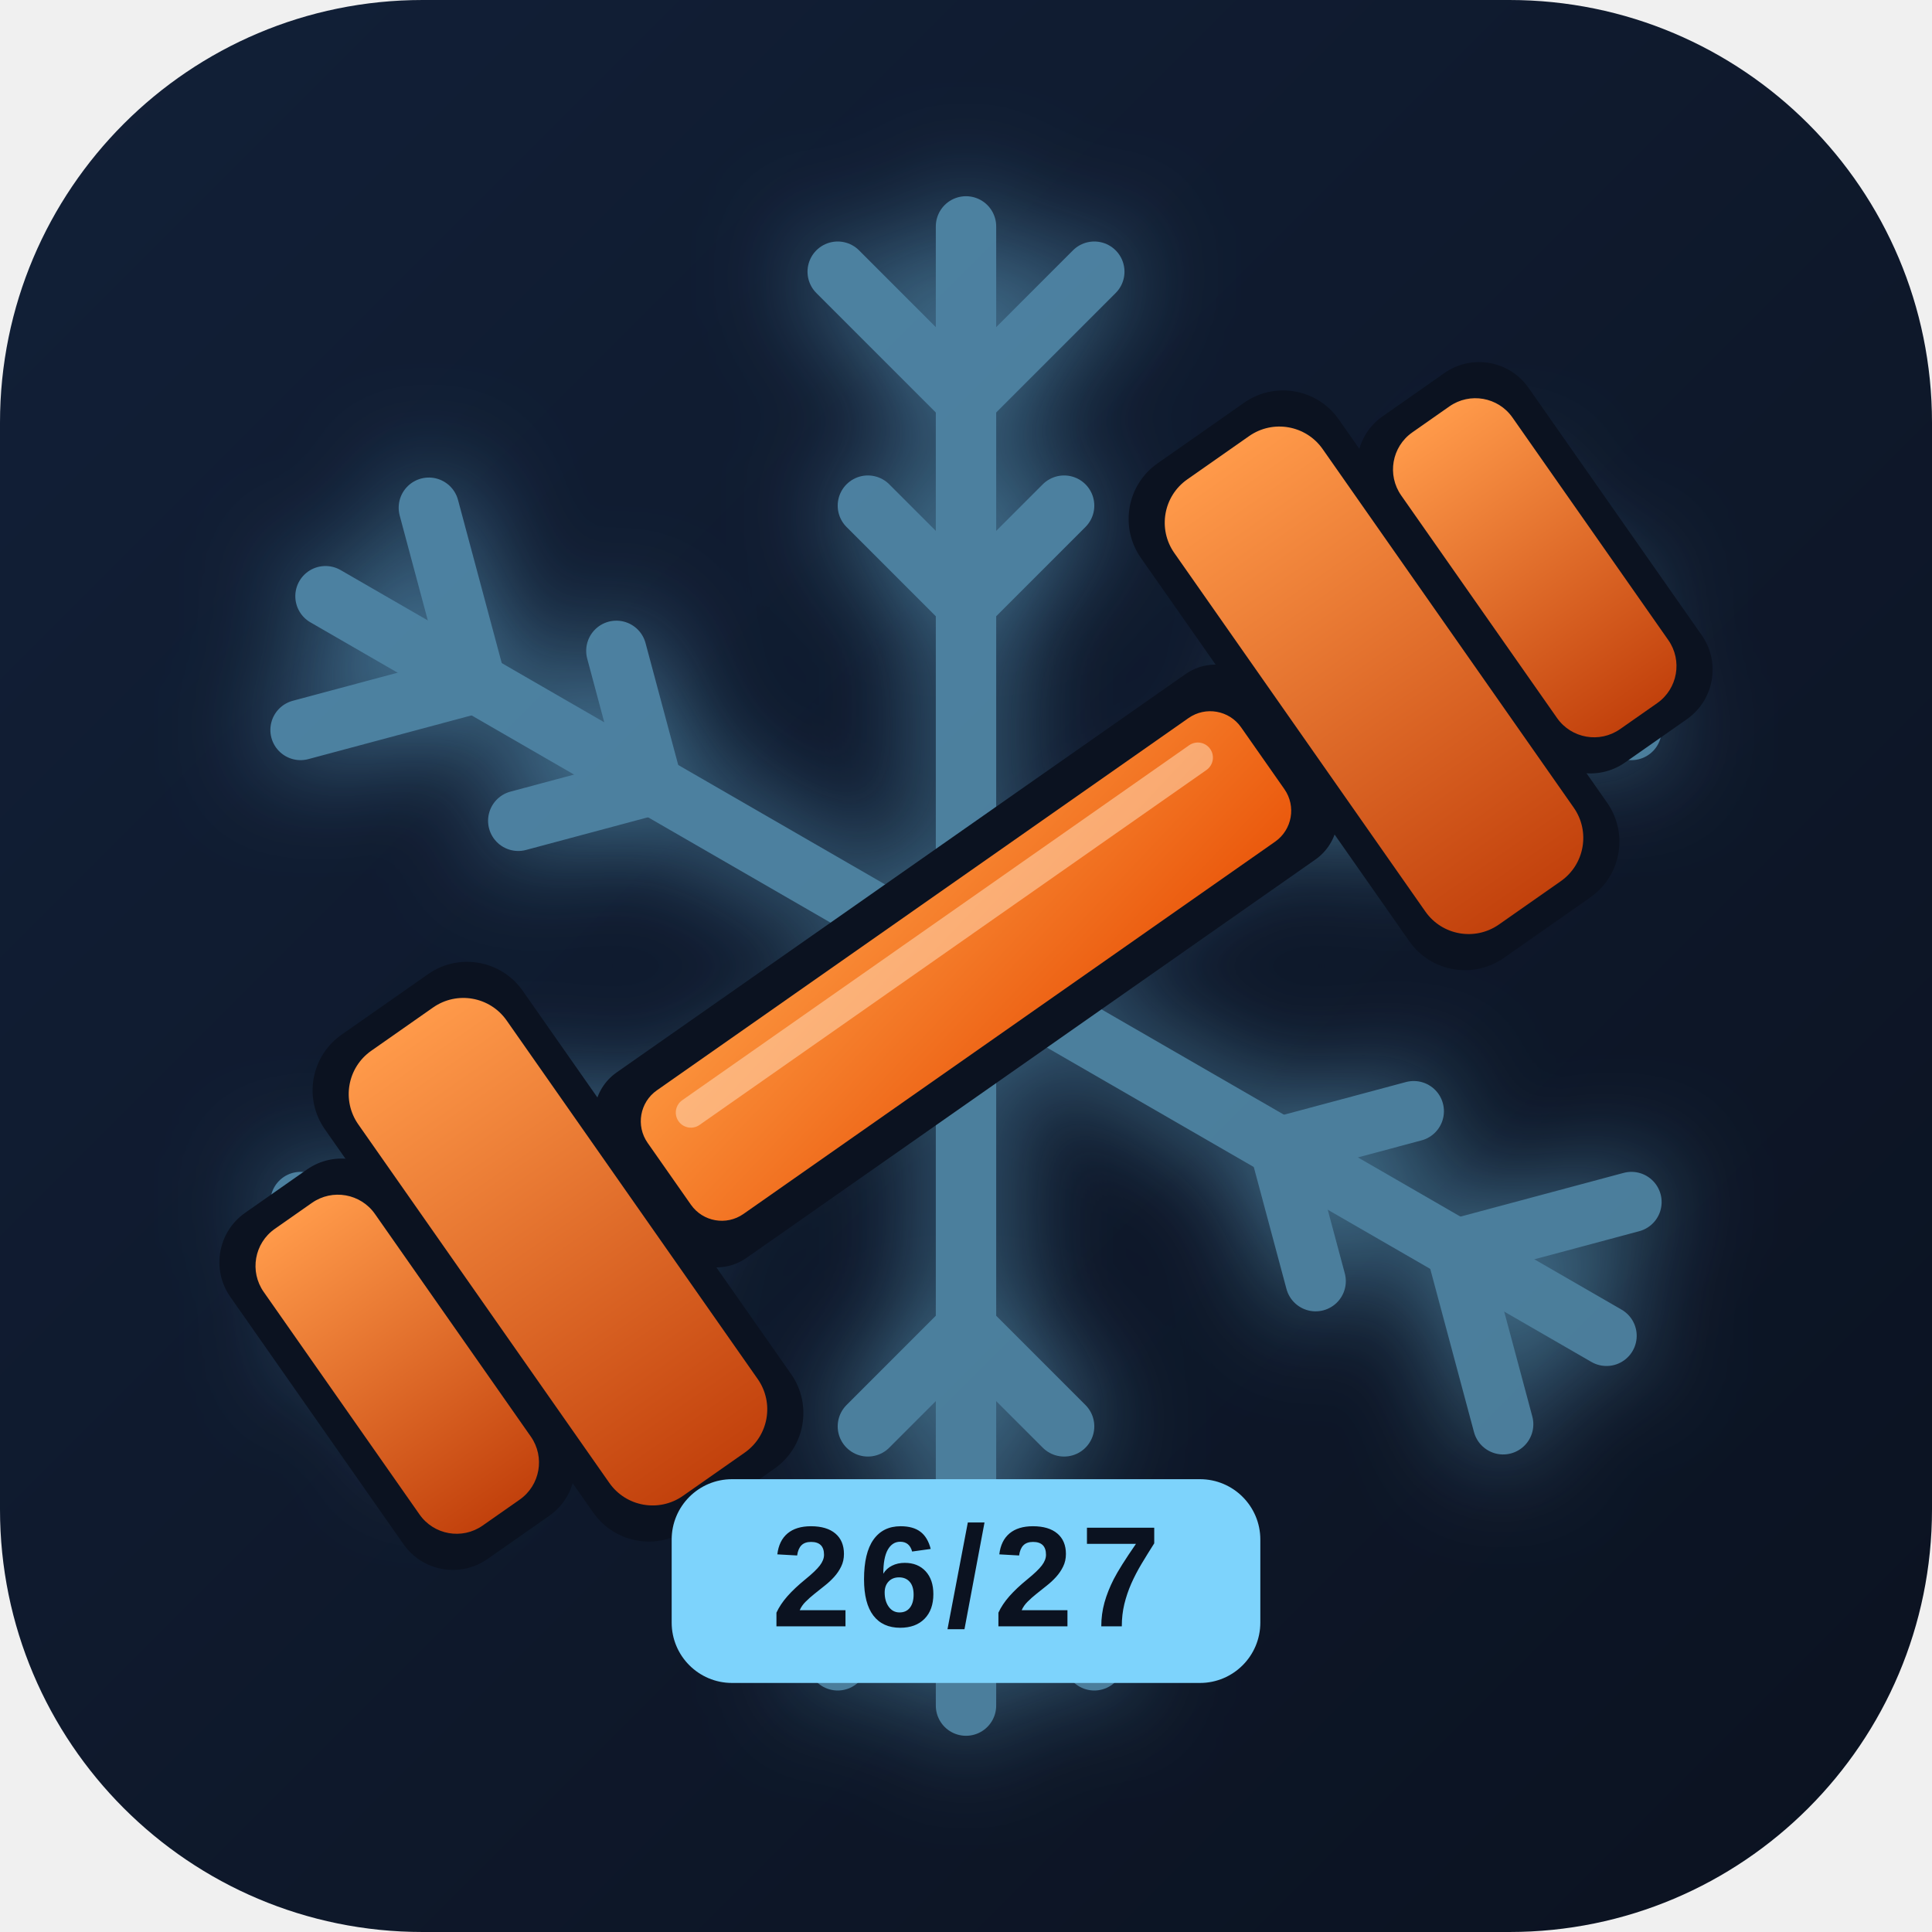
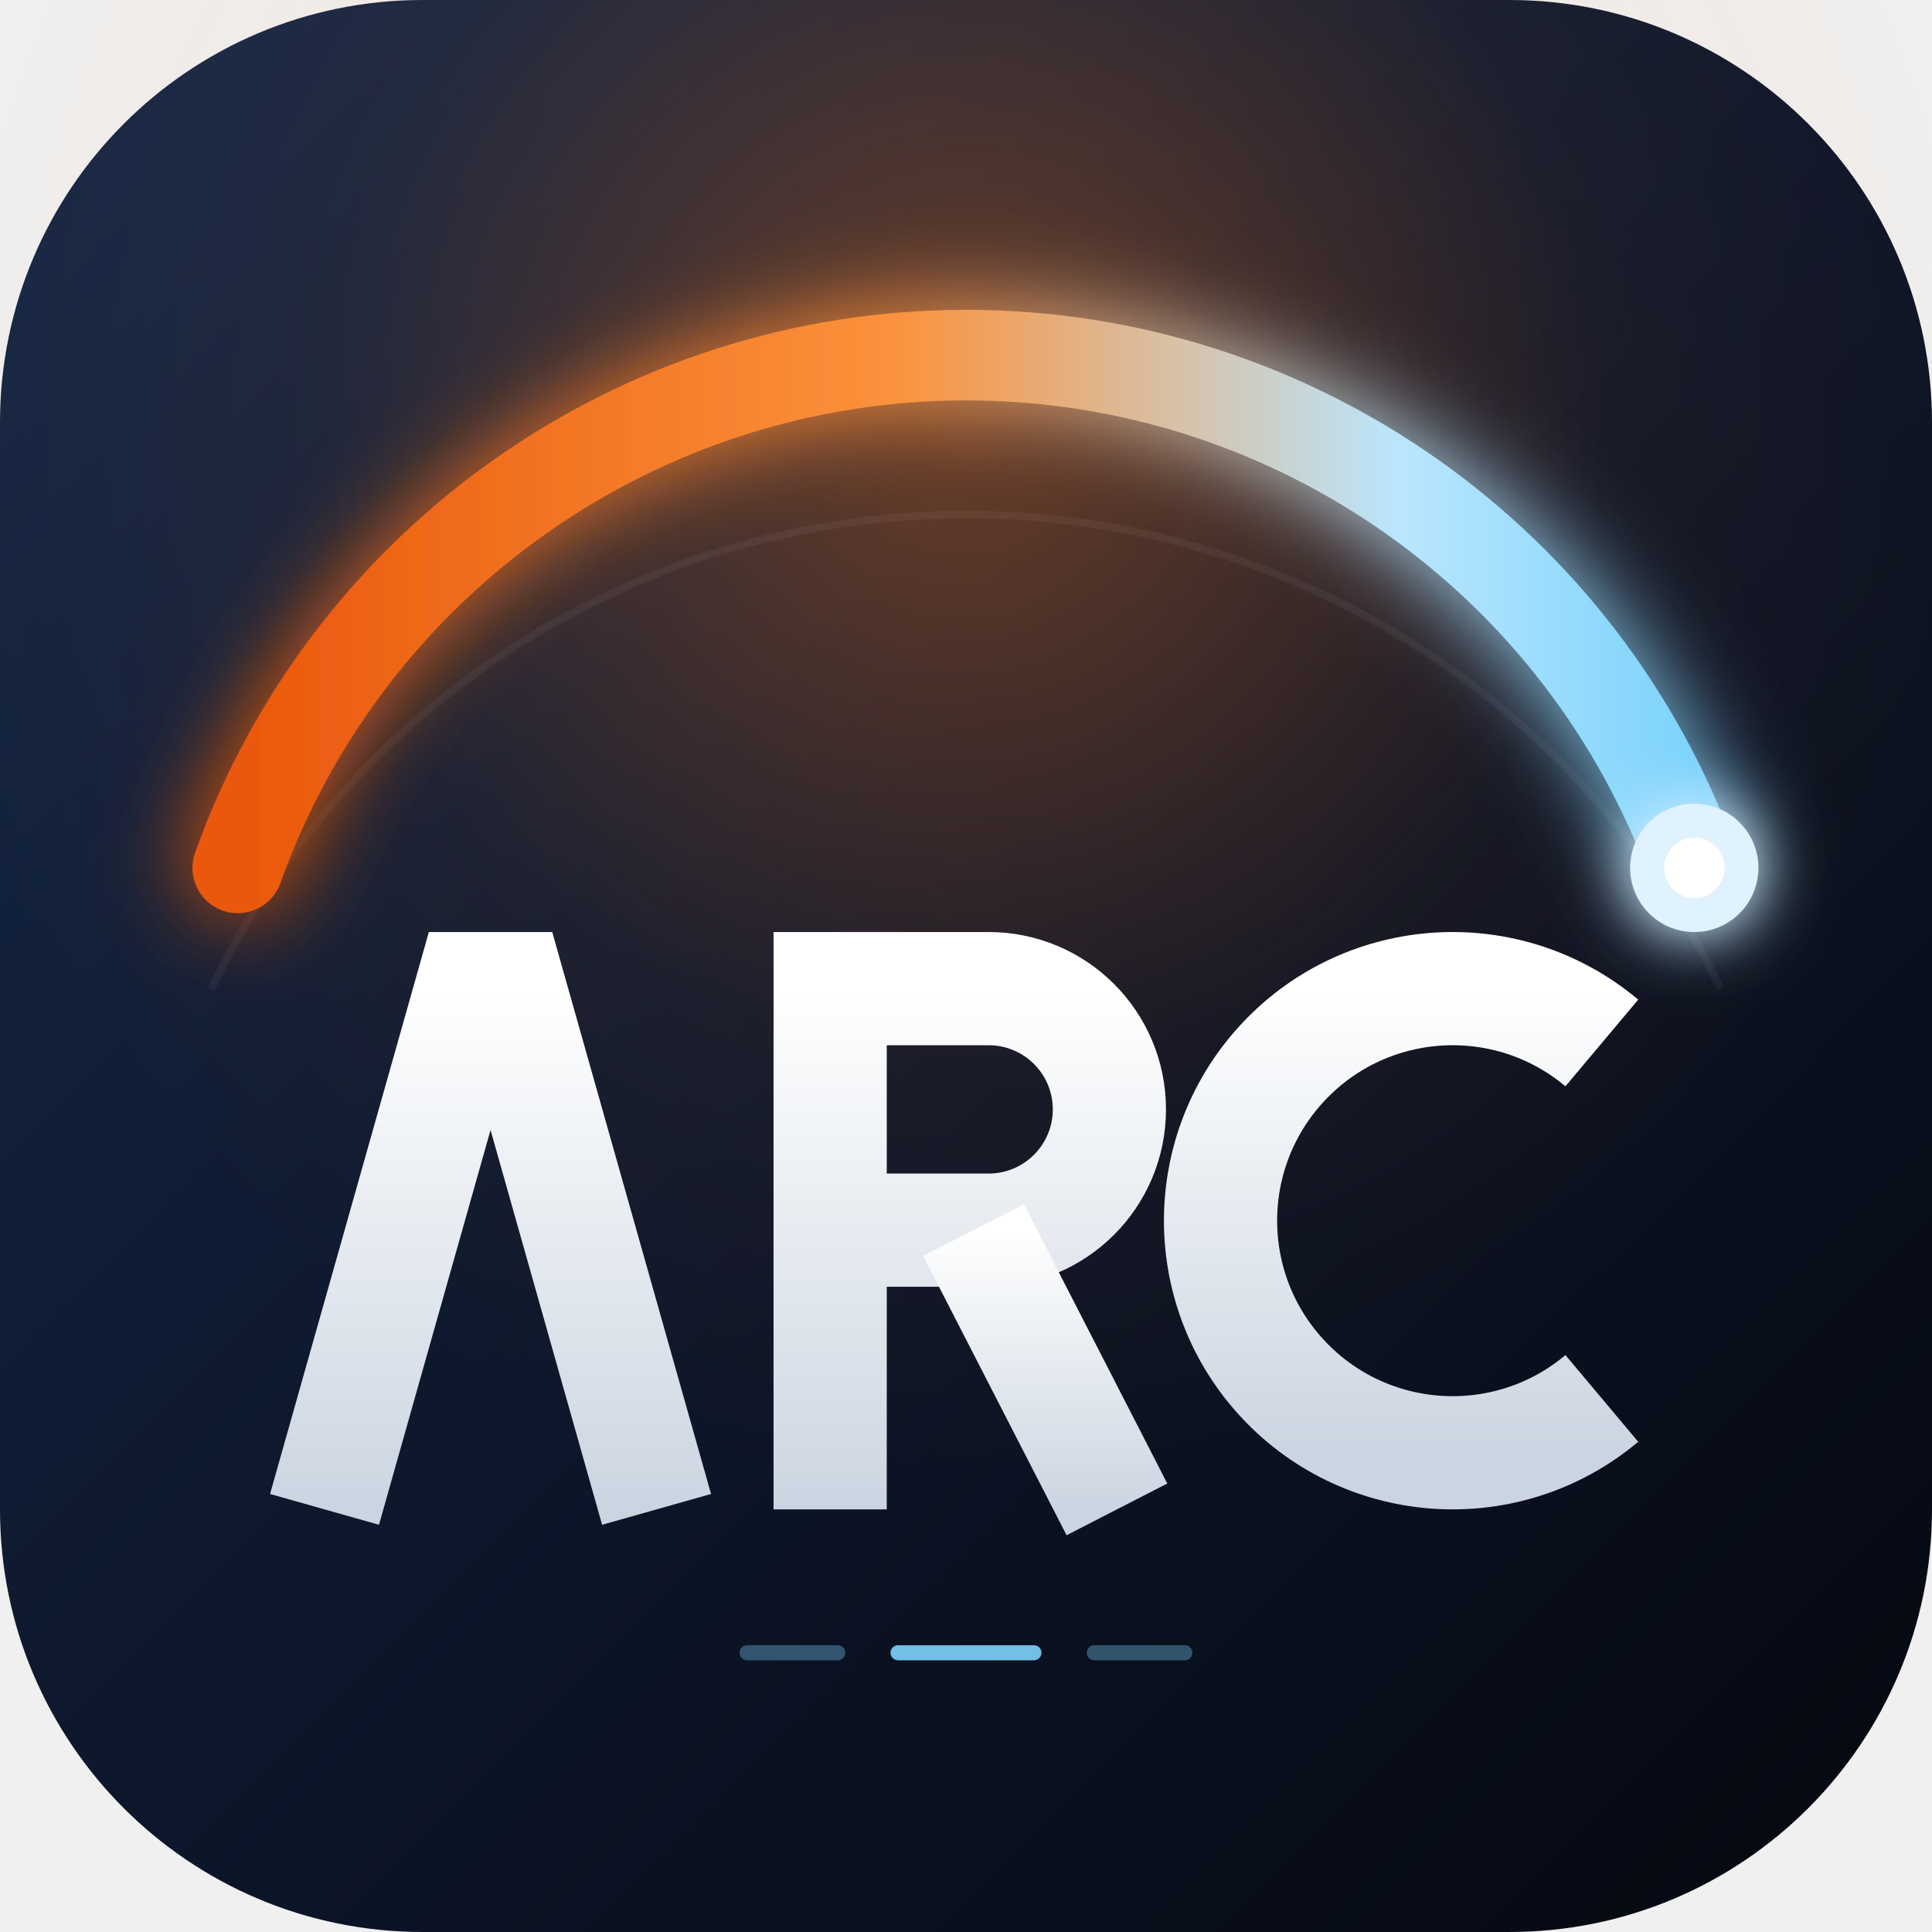
<svg xmlns="http://www.w3.org/2000/svg" viewBox="0 0 512 512">
  <defs>
    <linearGradient id="bg" x1="0" y1="0" x2="1" y2="1">
-       <stop offset="0" stop-color="#122038" />
-       <stop offset="1" stop-color="#0b1220" />
+       <stop offset="0" stop-color="#172a4a" />
+       <stop offset="0.55" stop-color="#0c1528" />
+       <stop offset="1" stop-color="#05080f" />
    </linearGradient>
-     <linearGradient id="bar" x1="0" y1="0" x2="1" y2="1">
-       <stop offset="0" stop-color="#fb923c" />
-       <stop offset="1" stop-color="#ea580c" />
+     <radialGradient id="halo" cx="0.5" cy="0.22" r="0.55">
+       <stop offset="0" stop-color="#f97316" stop-opacity="0.38" />
+       <stop offset="0.6" stop-color="#f97316" stop-opacity="0.06" />
+       <stop offset="1" stop-color="#f97316" stop-opacity="0" />
+     </radialGradient>
+     <linearGradient id="arc" x1="0" y1="0" x2="1" y2="0">
+       <stop offset="0" stop-color="#ea580c" />
+       <stop offset="0.45" stop-color="#fb923c" />
+       <stop offset="0.8" stop-color="#bae6fd" />
+       <stop offset="1" stop-color="#7dd3fc" />
    </linearGradient>
-     <linearGradient id="plate" x1="0" y1="0" x2="0" y2="1">
-       <stop offset="0" stop-color="#ff9a4a" />
-       <stop offset="1" stop-color="#c2410c" />
+     <linearGradient id="letters" x1="0" y1="0" x2="0" y2="1">
+       <stop offset="0" stop-color="#ffffff" />
+       <stop offset="1" stop-color="#cbd5e1" />
    </linearGradient>
-     <filter id="glow" x="-30%" y="-30%" width="160%" height="160%">
-       <feGaussianBlur stdDeviation="14" result="b" />
+     <filter id="glow" x="-20%" y="-40%" width="140%" height="180%">
+       <feGaussianBlur stdDeviation="12" result="b" />
+       <feMerge>
+         <feMergeNode in="b" />
+         <feMergeNode in="SourceGraphic" />
+       </feMerge>
+     </filter>
+     <filter id="softglow" x="-50%" y="-50%" width="200%" height="200%">
+       <feGaussianBlur stdDeviation="8" result="b" />
      <feMerge>
        <feMergeNode in="b" />
        <feMergeNode in="SourceGraphic" />
      </feMerge>
    </filter>
  </defs>
-   <rect width="512" height="512" rx="112" fill="url(#bg)" />
-   <g transform="translate(256 256)" stroke="#7dd3fc" stroke-width="16" stroke-linecap="round" fill="none" opacity="0.55" filter="url(#glow)">
-     <g id="arm">
-       <line x1="0" y1="0" x2="0" y2="-196" />
-       <path d="M0 -150 l-34 -34 M0 -150 l34 -34 M0 -96 l-26 -26 M0 -96 l26 -26" />
+   <rect id="bg" width="512" height="512" rx="112" fill="url(#bg)" />
+   <g id="art">
+     <rect width="512" height="512" fill="url(#halo)" />
+     <path d="M63 230 A205 205 0 0 1 449 230" fill="none" stroke="#7dd3fc" stroke-opacity="0.14" stroke-width="4" stroke-linecap="round" />
+     <path d="M56 262 A222 222 0 0 1 456 262" fill="none" stroke="#ffffff" stroke-opacity="0.05" stroke-width="2" />
+     <path d="M63 230 A205 205 0 0 1 449 230" fill="none" stroke="url(#arc)" stroke-width="24" stroke-linecap="round" filter="url(#glow)" />
+     <circle cx="449" cy="230" r="17" fill="#e0f2fe" filter="url(#softglow)" />
+     <circle cx="449" cy="230" r="8" fill="#ffffff" />
+     <g fill="none" stroke="url(#letters)" stroke-width="30" stroke-linejoin="miter" stroke-miterlimit="6">
+       <path d="M86 400 L125 262 H135 L174 400" />
+       <path d="M106 352 H154" />
+       <path d="M220 400 V262 H262 A32 32 0 0 1 262 326 H220" />
+       <path d="M258 326 L296 400" />
+       <path d="M424.5 276.4 A61.5 61.5 0 1 0 424.5 370.6" />
    </g>
-     <use href="#arm" transform="rotate(60)" />
-     <use href="#arm" transform="rotate(120)" />
-     <use href="#arm" transform="rotate(180)" />
-     <use href="#arm" transform="rotate(240)" />
-     <use href="#arm" transform="rotate(300)" />
-   </g>
-   <g transform="rotate(-35 256 256)">
-     <g fill="#0b1220">
-       <rect x="150" y="226" width="212" height="60" rx="14" />
-       <rect x="92" y="176" width="64" height="160" rx="18" />
-       <rect x="356" y="176" width="64" height="160" rx="18" />
-       <rect x="46" y="200" width="52" height="112" rx="16" />
-       <rect x="414" y="200" width="52" height="112" rx="16" />
+     <g fill="#7dd3fc" fill-opacity="0.9">
+       <rect x="236" y="436" width="40" height="4" rx="2" />
+       <rect x="196" y="436" width="28" height="4" rx="2" fill-opacity="0.35" />
+       <rect x="288" y="436" width="28" height="4" rx="2" fill-opacity="0.35" />
    </g>
-     <rect x="160" y="236" width="192" height="40" rx="10" fill="url(#bar)" />
-     <rect x="100" y="184" width="48" height="144" rx="14" fill="url(#plate)" />
-     <rect x="364" y="184" width="48" height="144" rx="14" fill="url(#plate)" />
-     <rect x="54" y="208" width="36" height="96" rx="12" fill="url(#plate)" />
-     <rect x="422" y="208" width="36" height="96" rx="12" fill="url(#plate)" />
-     <rect x="170" y="242" width="172" height="8" rx="4" fill="#ffd0a8" opacity="0.6" />
-   </g>
-   <g>
-     <rect x="178" y="392" width="156" height="54" rx="16" fill="#7dd3fc" />
-     <text x="256" y="431" text-anchor="middle" font-family="Arial Narrow, Arial, Helvetica, sans-serif" font-weight="900" font-size="38" letter-spacing="2" fill="#0b1220">26/27</text>
  </g>
</svg>
